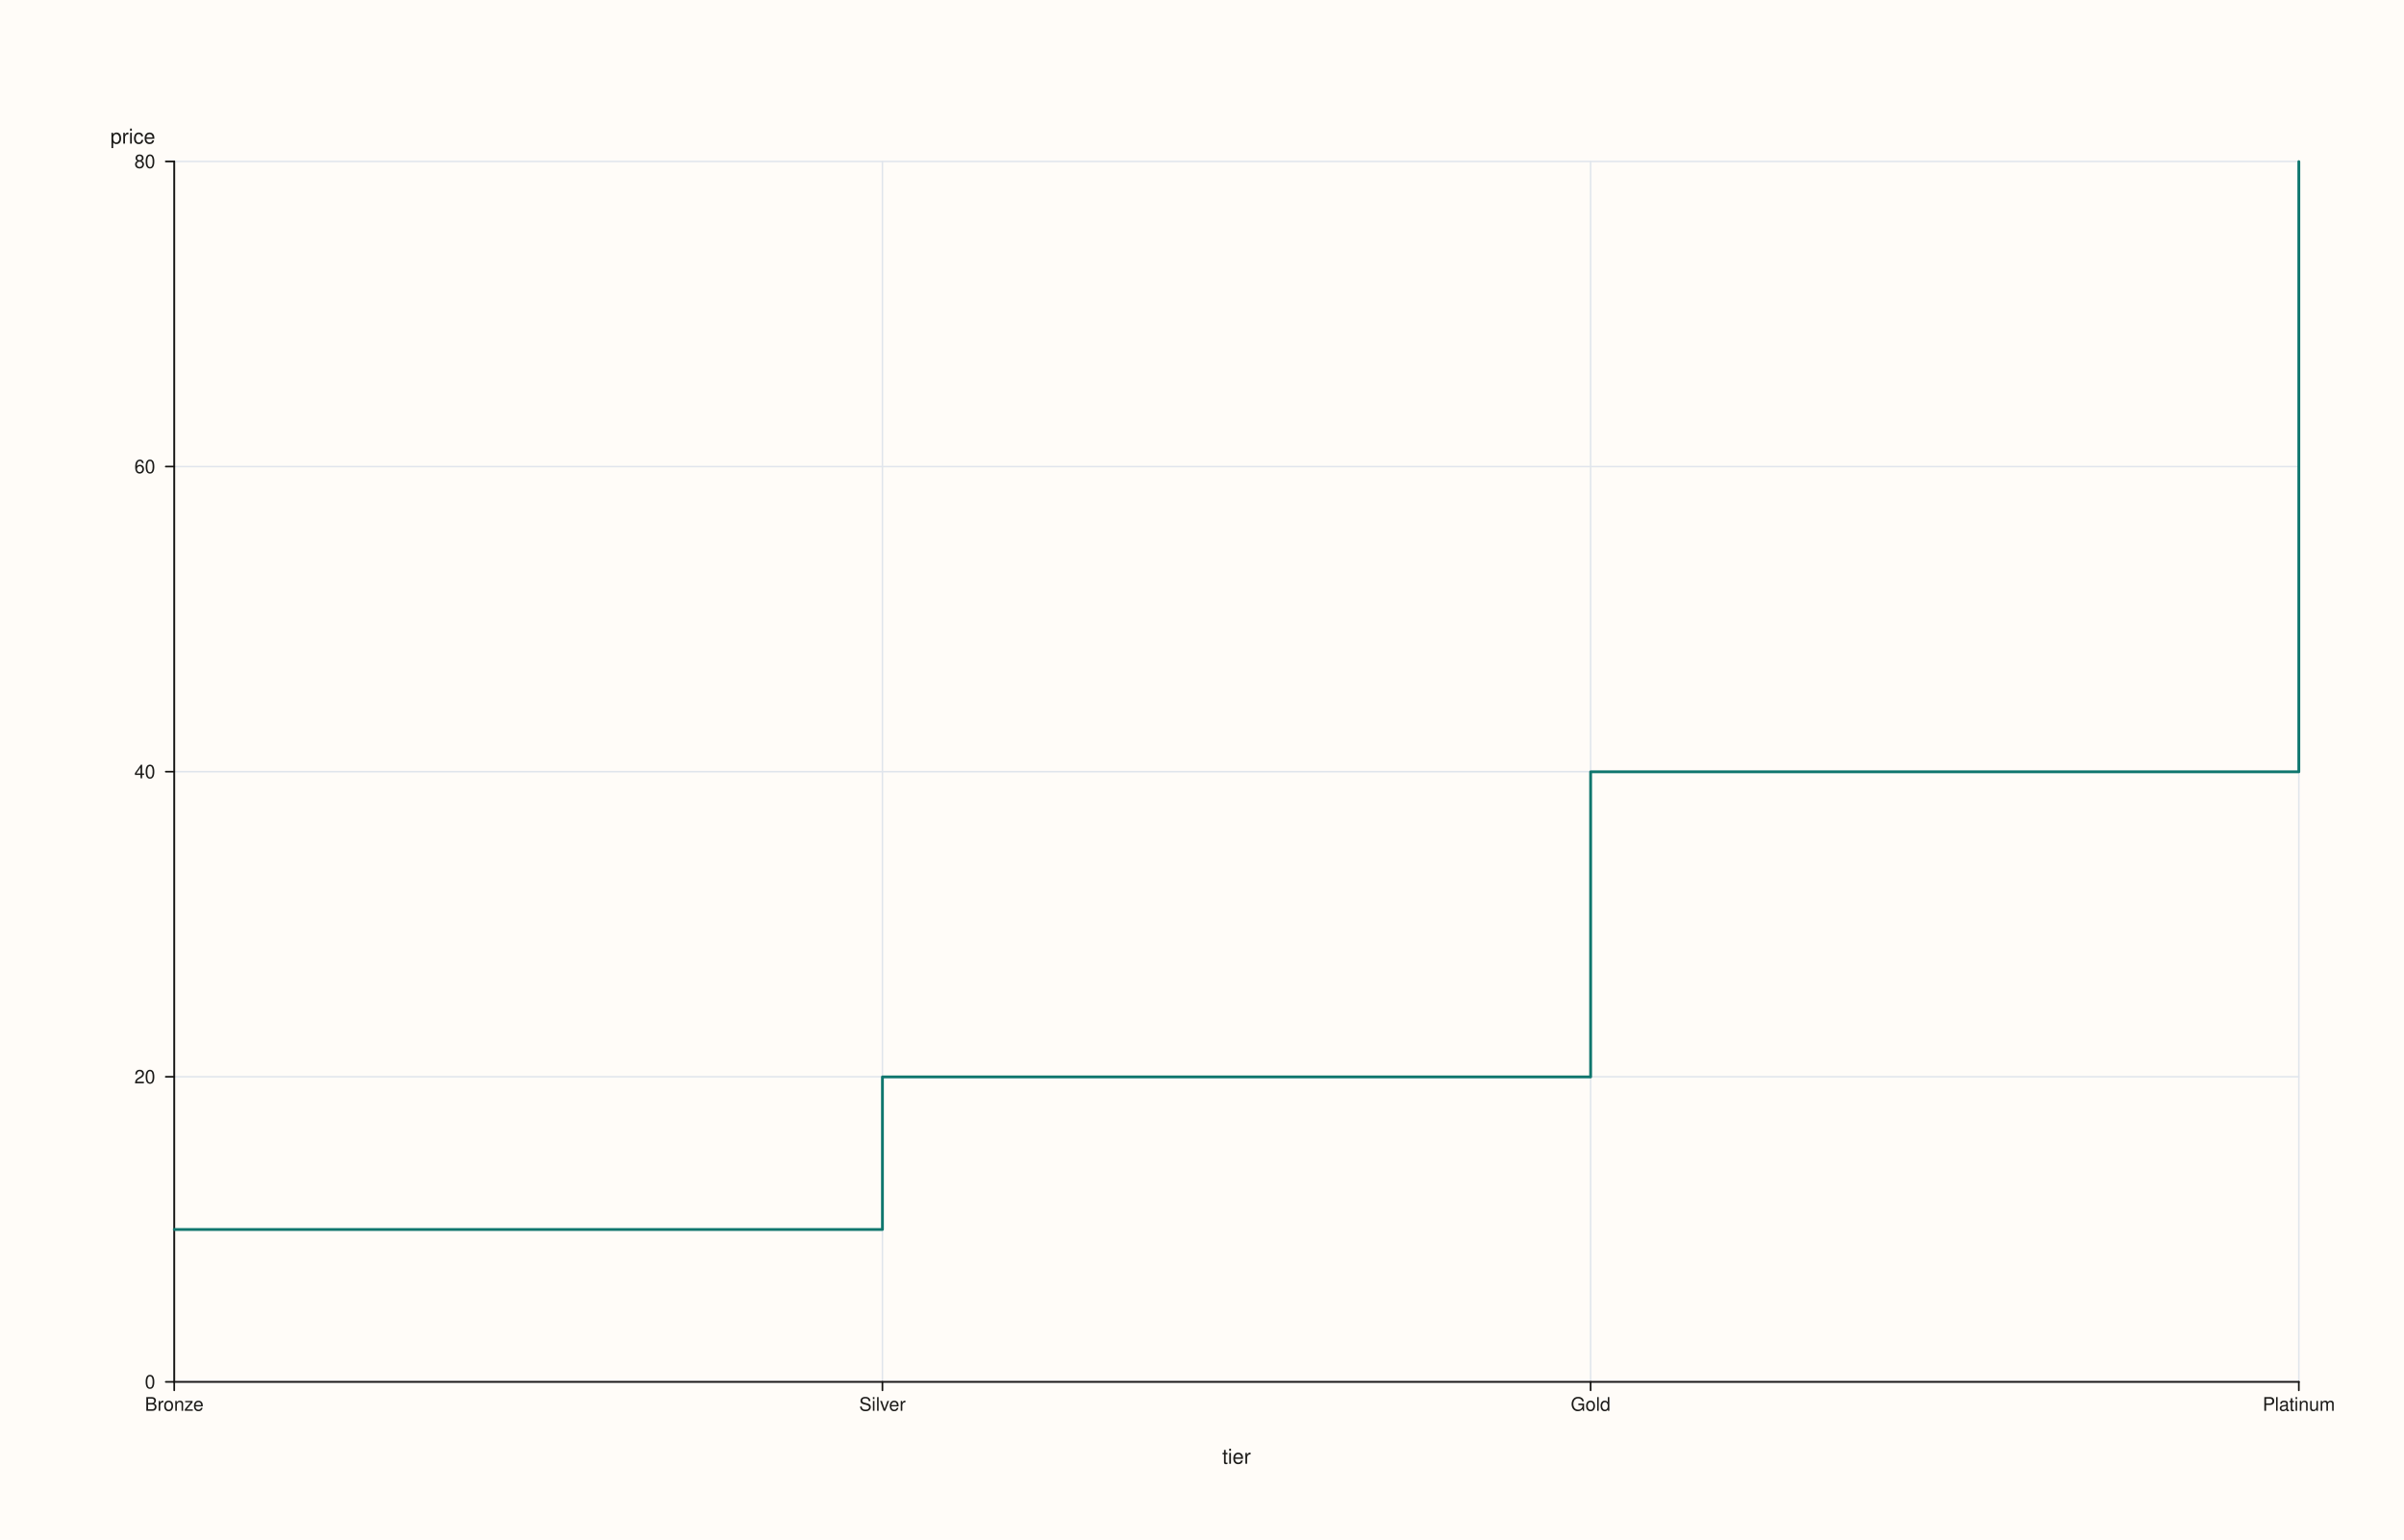
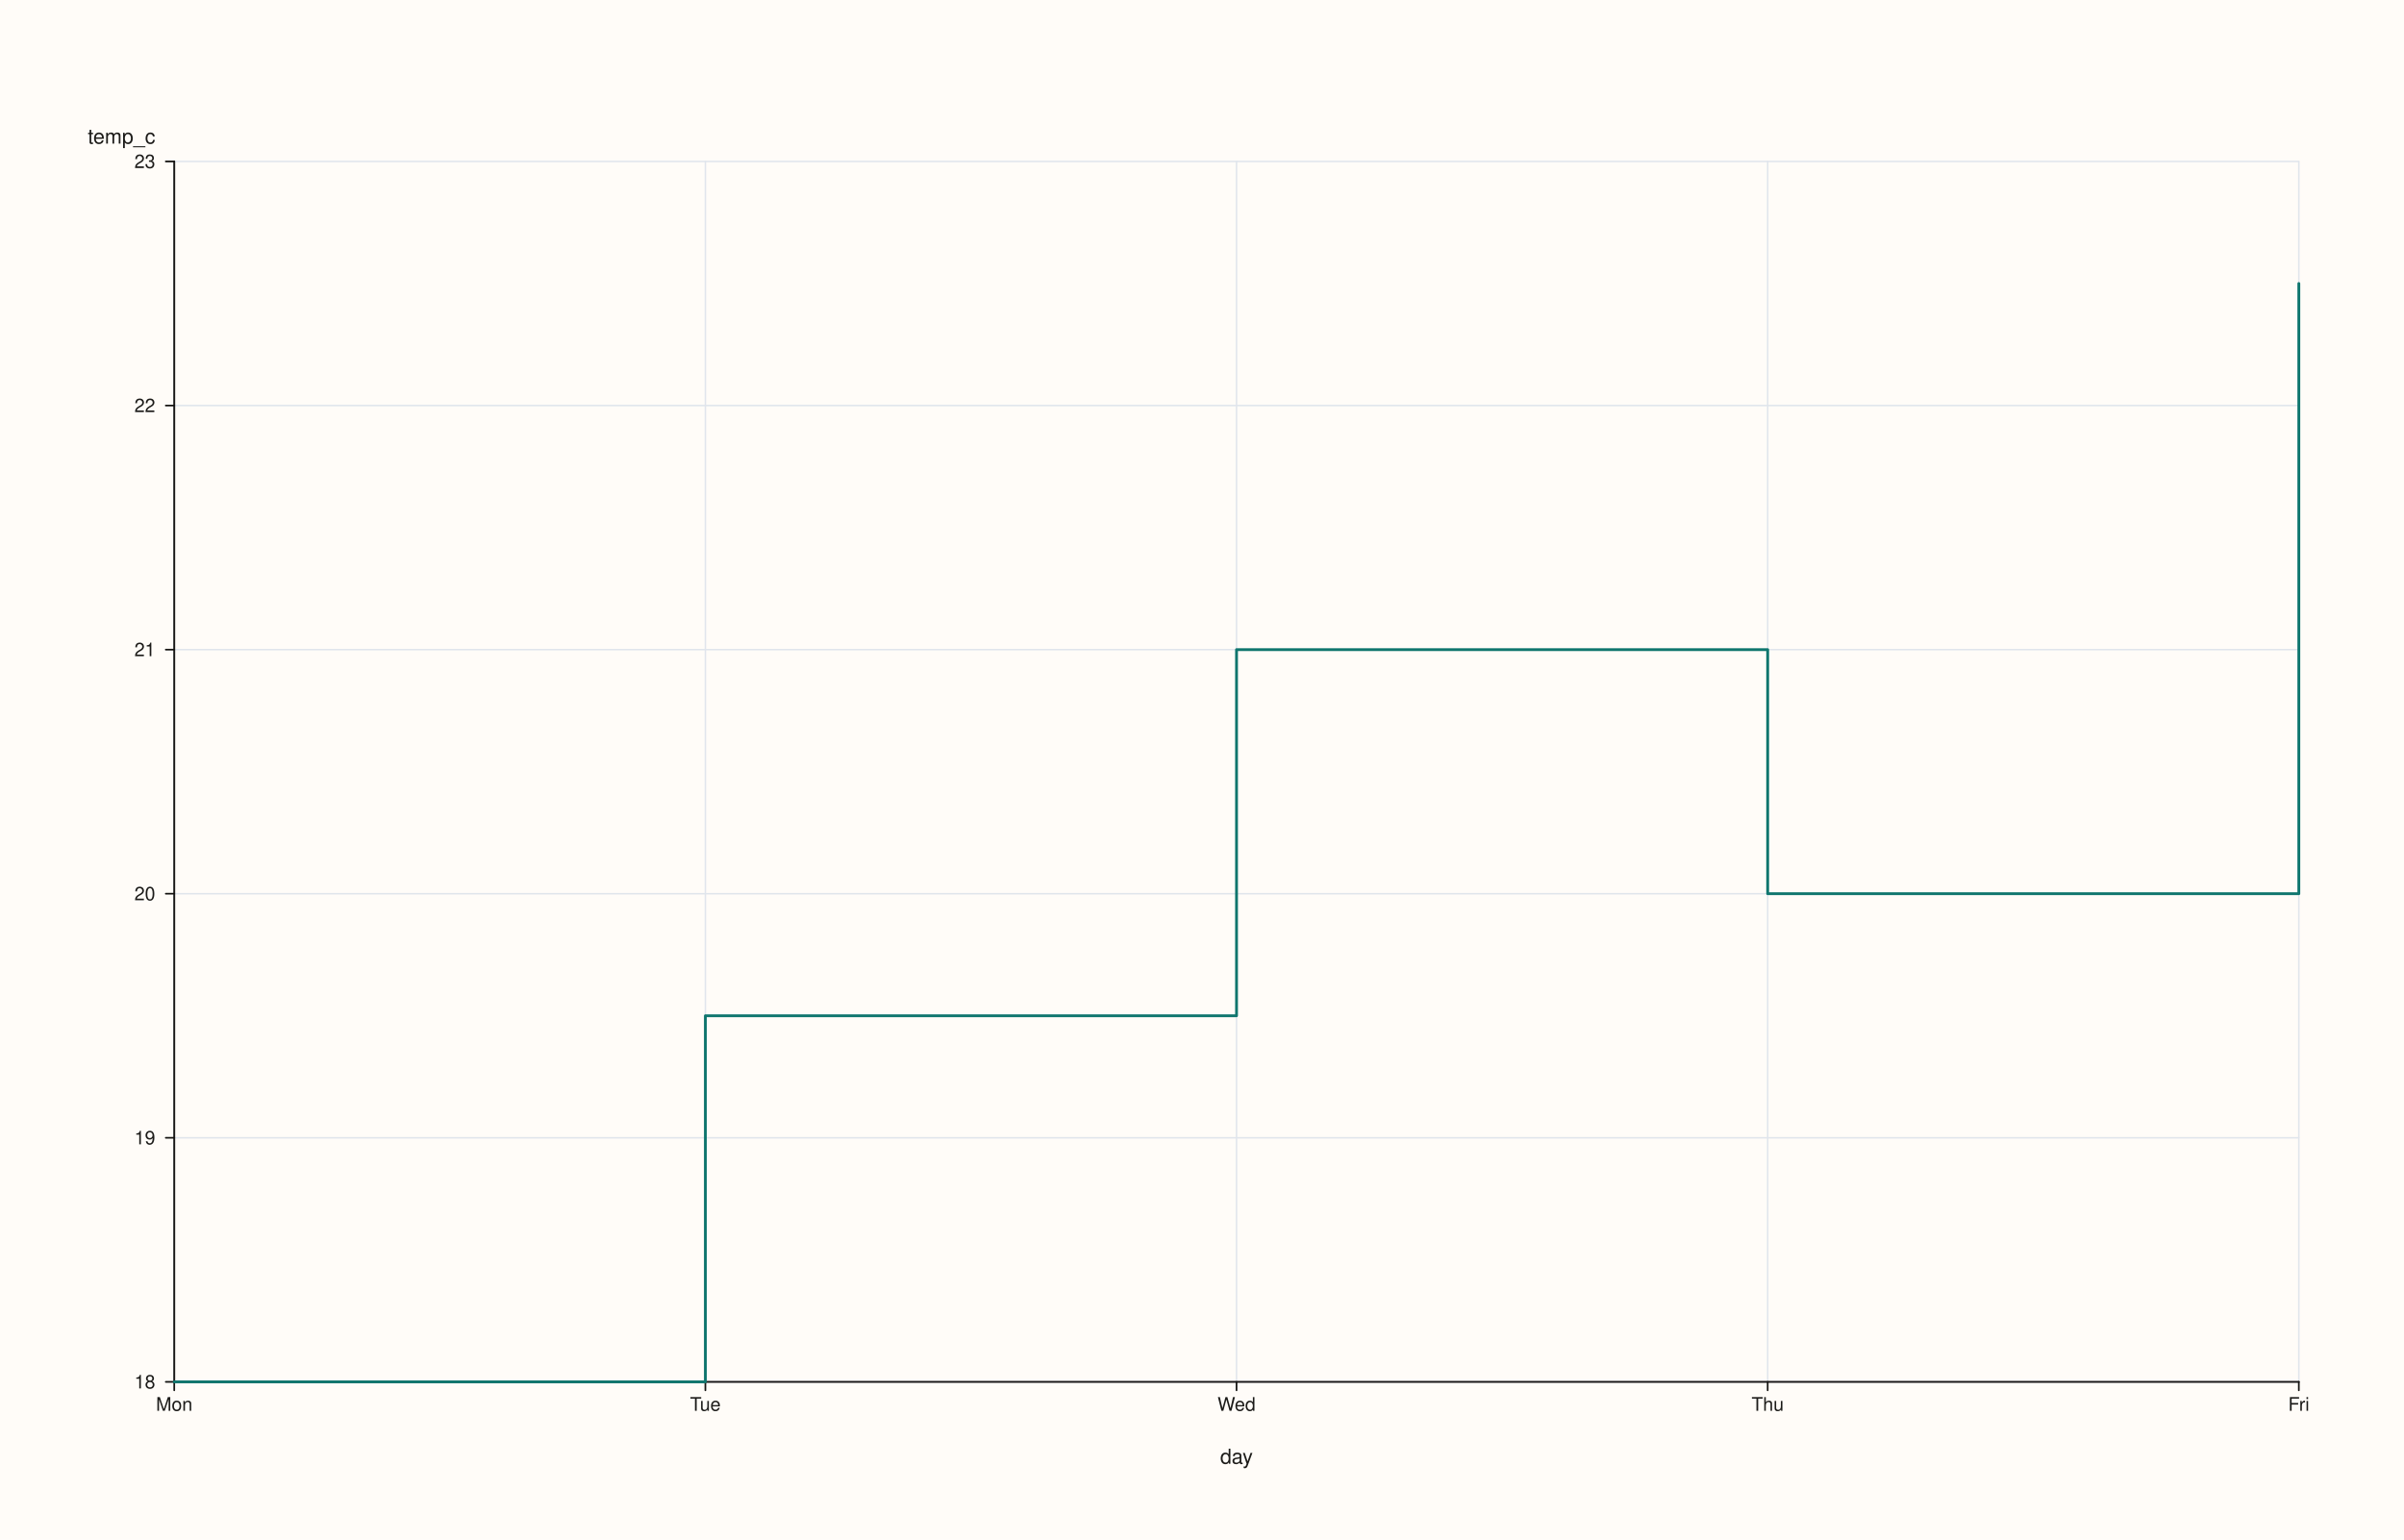
<svg xmlns="http://www.w3.org/2000/svg" width="1280" height="820" viewBox="0 0 1280 820">
  <rect x="0" y="0" width="1280" height="820" fill="rgb(255,252,248)" fill-opacity="1" />
  <path d="M 0 0 L 1280 0 L 1280 820 L 0 820 Z" stroke="none" fill="rgb(255,252,248)" fill-opacity="1" stroke-linejoin="round" stroke-linecap="round" />
  <path d="M 28 28 L 1252 28 L 1252 792 L 28 792 Z" stroke="none" fill="rgb(255,252,248)" fill-opacity="1" stroke-linejoin="round" stroke-linecap="round" />
  <path d="M 92.77 86 L 92.77 736 " stroke="rgb(224,229,236)" stroke-opacity="1" stroke-width="0.8" fill="none" stroke-linejoin="round" stroke-linecap="round" />
-   <path d="M 469.847 86 L 469.847 736 " stroke="rgb(224,229,236)" stroke-opacity="1" stroke-width="0.8" fill="none" stroke-linejoin="round" stroke-linecap="round" />
-   <path d="M 846.923 86 L 846.923 736 " stroke="rgb(224,229,236)" stroke-opacity="1" stroke-width="0.8" fill="none" stroke-linejoin="round" stroke-linecap="round" />
+   <path d="M 375.577 86 L 375.577 736 " stroke="rgb(224,229,236)" stroke-opacity="1" stroke-width="0.8" fill="none" stroke-linejoin="round" stroke-linecap="round" />
+   <path d="M 658.385 86 L 658.385 736 " stroke="rgb(224,229,236)" stroke-opacity="1" stroke-width="0.8" fill="none" stroke-linejoin="round" stroke-linecap="round" />
+   <path d="M 941.192 86 L 941.192 736 " stroke="rgb(224,229,236)" stroke-opacity="1" stroke-width="0.8" fill="none" stroke-linejoin="round" stroke-linecap="round" />
  <path d="M 1224 86 L 1224 736 " stroke="rgb(224,229,236)" stroke-opacity="1" stroke-width="0.8" fill="none" stroke-linejoin="round" stroke-linecap="round" />
  <path d="M 92.77 736 L 1224 736 " stroke="rgb(224,229,236)" stroke-opacity="1" stroke-width="0.8" fill="none" stroke-linejoin="round" stroke-linecap="round" />
-   <path d="M 92.77 573.5 L 1224 573.5 " stroke="rgb(224,229,236)" stroke-opacity="1" stroke-width="0.8" fill="none" stroke-linejoin="round" stroke-linecap="round" />
-   <path d="M 92.77 411 L 1224 411 " stroke="rgb(224,229,236)" stroke-opacity="1" stroke-width="0.8" fill="none" stroke-linejoin="round" stroke-linecap="round" />
-   <path d="M 92.77 248.5 L 1224 248.5 " stroke="rgb(224,229,236)" stroke-opacity="1" stroke-width="0.8" fill="none" stroke-linejoin="round" stroke-linecap="round" />
+   <path d="M 92.77 606 L 1224 606 " stroke="rgb(224,229,236)" stroke-opacity="1" stroke-width="0.8" fill="none" stroke-linejoin="round" stroke-linecap="round" />
+   <path d="M 92.77 476 L 1224 476 " stroke="rgb(224,229,236)" stroke-opacity="1" stroke-width="0.8" fill="none" stroke-linejoin="round" stroke-linecap="round" />
+   <path d="M 92.77 346 L 1224 346 " stroke="rgb(224,229,236)" stroke-opacity="1" stroke-width="0.8" fill="none" stroke-linejoin="round" stroke-linecap="round" />
+   <path d="M 92.77 216 L 1224 216 " stroke="rgb(224,229,236)" stroke-opacity="1" stroke-width="0.8" fill="none" stroke-linejoin="round" stroke-linecap="round" />
  <path d="M 92.77 86 L 1224 86 " stroke="rgb(224,229,236)" stroke-opacity="1" stroke-width="0.8" fill="none" stroke-linejoin="round" stroke-linecap="round" />
  <path d="M 92.77 736 L 1224 736 " stroke="rgb(25,24,23)" stroke-opacity="1" stroke-width="1" fill="none" stroke-linejoin="round" stroke-linecap="round" />
  <path d="M 92.77 86 L 92.77 736 " stroke="rgb(25,24,23)" stroke-opacity="1" stroke-width="1" fill="none" stroke-linejoin="round" stroke-linecap="round" />
  <path d="M 92.77 736 L 92.77 740.5 " stroke="rgb(20,19,17)" stroke-opacity="1" stroke-width="0.9" fill="none" stroke-linejoin="round" stroke-linecap="round" />
-   <text x="92.77" y="751.4" font-family="Helvetica, Arial, sans-serif" font-size="10" fill="rgb(28,27,25)" fill-opacity="1" text-anchor="middle">Bronze</text>
-   <path d="M 469.847 736 L 469.847 740.5 " stroke="rgb(20,19,17)" stroke-opacity="1" stroke-width="0.9" fill="none" stroke-linejoin="round" stroke-linecap="round" />
-   <text x="469.847" y="751.4" font-family="Helvetica, Arial, sans-serif" font-size="10" fill="rgb(28,27,25)" fill-opacity="1" text-anchor="middle">Silver</text>
-   <path d="M 846.923 736 L 846.923 740.5 " stroke="rgb(20,19,17)" stroke-opacity="1" stroke-width="0.9" fill="none" stroke-linejoin="round" stroke-linecap="round" />
-   <text x="846.923" y="751.4" font-family="Helvetica, Arial, sans-serif" font-size="10" fill="rgb(28,27,25)" fill-opacity="1" text-anchor="middle">Gold</text>
+   <text x="92.77" y="751.4" font-family="Helvetica, Arial, sans-serif" font-size="10" fill="rgb(28,27,25)" fill-opacity="1" text-anchor="middle">Mon</text>
+   <path d="M 375.577 736 L 375.577 740.5 " stroke="rgb(20,19,17)" stroke-opacity="1" stroke-width="0.9" fill="none" stroke-linejoin="round" stroke-linecap="round" />
+   <text x="375.577" y="751.4" font-family="Helvetica, Arial, sans-serif" font-size="10" fill="rgb(28,27,25)" fill-opacity="1" text-anchor="middle">Tue</text>
+   <path d="M 658.385 736 L 658.385 740.5 " stroke="rgb(20,19,17)" stroke-opacity="1" stroke-width="0.9" fill="none" stroke-linejoin="round" stroke-linecap="round" />
+   <text x="658.385" y="751.4" font-family="Helvetica, Arial, sans-serif" font-size="10" fill="rgb(28,27,25)" fill-opacity="1" text-anchor="middle">Wed</text>
+   <path d="M 941.192 736 L 941.192 740.5 " stroke="rgb(20,19,17)" stroke-opacity="1" stroke-width="0.9" fill="none" stroke-linejoin="round" stroke-linecap="round" />
+   <text x="941.192" y="751.4" font-family="Helvetica, Arial, sans-serif" font-size="10" fill="rgb(28,27,25)" fill-opacity="1" text-anchor="middle">Thu</text>
  <path d="M 1224 736 L 1224 740.5 " stroke="rgb(20,19,17)" stroke-opacity="1" stroke-width="0.9" fill="none" stroke-linejoin="round" stroke-linecap="round" />
-   <text x="1224" y="751.4" font-family="Helvetica, Arial, sans-serif" font-size="10" fill="rgb(28,27,25)" fill-opacity="1" text-anchor="middle">Platinum</text>
+   <text x="1224" y="751.4" font-family="Helvetica, Arial, sans-serif" font-size="10" fill="rgb(28,27,25)" fill-opacity="1" text-anchor="middle">Fri</text>
  <path d="M 88.27 736 L 92.77 736 " stroke="rgb(20,19,17)" stroke-opacity="1" stroke-width="0.9" fill="none" stroke-linejoin="round" stroke-linecap="round" />
-   <text x="82.67" y="739.5" font-family="Helvetica, Arial, sans-serif" font-size="10" fill="rgb(28,27,25)" fill-opacity="1" text-anchor="end">0</text>
-   <path d="M 88.27 573.5 L 92.77 573.5 " stroke="rgb(20,19,17)" stroke-opacity="1" stroke-width="0.9" fill="none" stroke-linejoin="round" stroke-linecap="round" />
-   <text x="82.67" y="577" font-family="Helvetica, Arial, sans-serif" font-size="10" fill="rgb(28,27,25)" fill-opacity="1" text-anchor="end">20</text>
-   <path d="M 88.27 411 L 92.77 411 " stroke="rgb(20,19,17)" stroke-opacity="1" stroke-width="0.9" fill="none" stroke-linejoin="round" stroke-linecap="round" />
-   <text x="82.67" y="414.5" font-family="Helvetica, Arial, sans-serif" font-size="10" fill="rgb(28,27,25)" fill-opacity="1" text-anchor="end">40</text>
-   <path d="M 88.27 248.5 L 92.77 248.5 " stroke="rgb(20,19,17)" stroke-opacity="1" stroke-width="0.9" fill="none" stroke-linejoin="round" stroke-linecap="round" />
-   <text x="82.67" y="252" font-family="Helvetica, Arial, sans-serif" font-size="10" fill="rgb(28,27,25)" fill-opacity="1" text-anchor="end">60</text>
+   <text x="82.67" y="739.5" font-family="Helvetica, Arial, sans-serif" font-size="10" fill="rgb(28,27,25)" fill-opacity="1" text-anchor="end">18</text>
+   <path d="M 88.27 606 L 92.77 606 " stroke="rgb(20,19,17)" stroke-opacity="1" stroke-width="0.9" fill="none" stroke-linejoin="round" stroke-linecap="round" />
+   <text x="82.67" y="609.5" font-family="Helvetica, Arial, sans-serif" font-size="10" fill="rgb(28,27,25)" fill-opacity="1" text-anchor="end">19</text>
+   <path d="M 88.27 476 L 92.77 476 " stroke="rgb(20,19,17)" stroke-opacity="1" stroke-width="0.9" fill="none" stroke-linejoin="round" stroke-linecap="round" />
+   <text x="82.67" y="479.5" font-family="Helvetica, Arial, sans-serif" font-size="10" fill="rgb(28,27,25)" fill-opacity="1" text-anchor="end">20</text>
+   <path d="M 88.27 346 L 92.77 346 " stroke="rgb(20,19,17)" stroke-opacity="1" stroke-width="0.9" fill="none" stroke-linejoin="round" stroke-linecap="round" />
+   <text x="82.67" y="349.5" font-family="Helvetica, Arial, sans-serif" font-size="10" fill="rgb(28,27,25)" fill-opacity="1" text-anchor="end">21</text>
+   <path d="M 88.27 216 L 92.77 216 " stroke="rgb(20,19,17)" stroke-opacity="1" stroke-width="0.9" fill="none" stroke-linejoin="round" stroke-linecap="round" />
+   <text x="82.67" y="219.5" font-family="Helvetica, Arial, sans-serif" font-size="10" fill="rgb(28,27,25)" fill-opacity="1" text-anchor="end">22</text>
  <path d="M 88.27 86 L 92.77 86 " stroke="rgb(20,19,17)" stroke-opacity="1" stroke-width="0.9" fill="none" stroke-linejoin="round" stroke-linecap="round" />
-   <text x="82.67" y="89.5" font-family="Helvetica, Arial, sans-serif" font-size="10" fill="rgb(28,27,25)" fill-opacity="1" text-anchor="end">80</text>
-   <text x="658.385" y="779.6" font-family="Helvetica, Arial, sans-serif" font-size="11" fill="rgb(28,27,25)" fill-opacity="1" text-anchor="middle">tier</text>
-   <text x="82.67" y="76.5" font-family="Helvetica, Arial, sans-serif" font-size="11" fill="rgb(28,27,25)" fill-opacity="1" text-anchor="end">price</text>
-   <path d="M 92.77 654.831 L 469.847 654.831 L 469.847 573.581 L 846.923 573.581 L 846.923 411.081 L 1224 411.081 L 1224 86.081 " stroke="rgb(15,118,110)" stroke-opacity="1" stroke-width="1.5" fill="none" stroke-linejoin="round" stroke-linecap="round" />
+   <text x="82.67" y="89.5" font-family="Helvetica, Arial, sans-serif" font-size="10" fill="rgb(28,27,25)" fill-opacity="1" text-anchor="end">23</text>
+   <text x="658.385" y="779.6" font-family="Helvetica, Arial, sans-serif" font-size="11" fill="rgb(28,27,25)" fill-opacity="1" text-anchor="middle">day</text>
+   <text x="82.67" y="76.5" font-family="Helvetica, Arial, sans-serif" font-size="11" fill="rgb(28,27,25)" fill-opacity="1" text-anchor="end">temp_c</text>
+   <path d="M 92.77 736 L 375.577 736 L 375.577 541 L 658.385 541 L 658.385 346 L 941.192 346 L 941.192 476 L 1224 476 L 1224 151 " stroke="rgb(15,118,110)" stroke-opacity="1" stroke-width="1.5" fill="none" stroke-linejoin="round" stroke-linecap="round" />
</svg>
